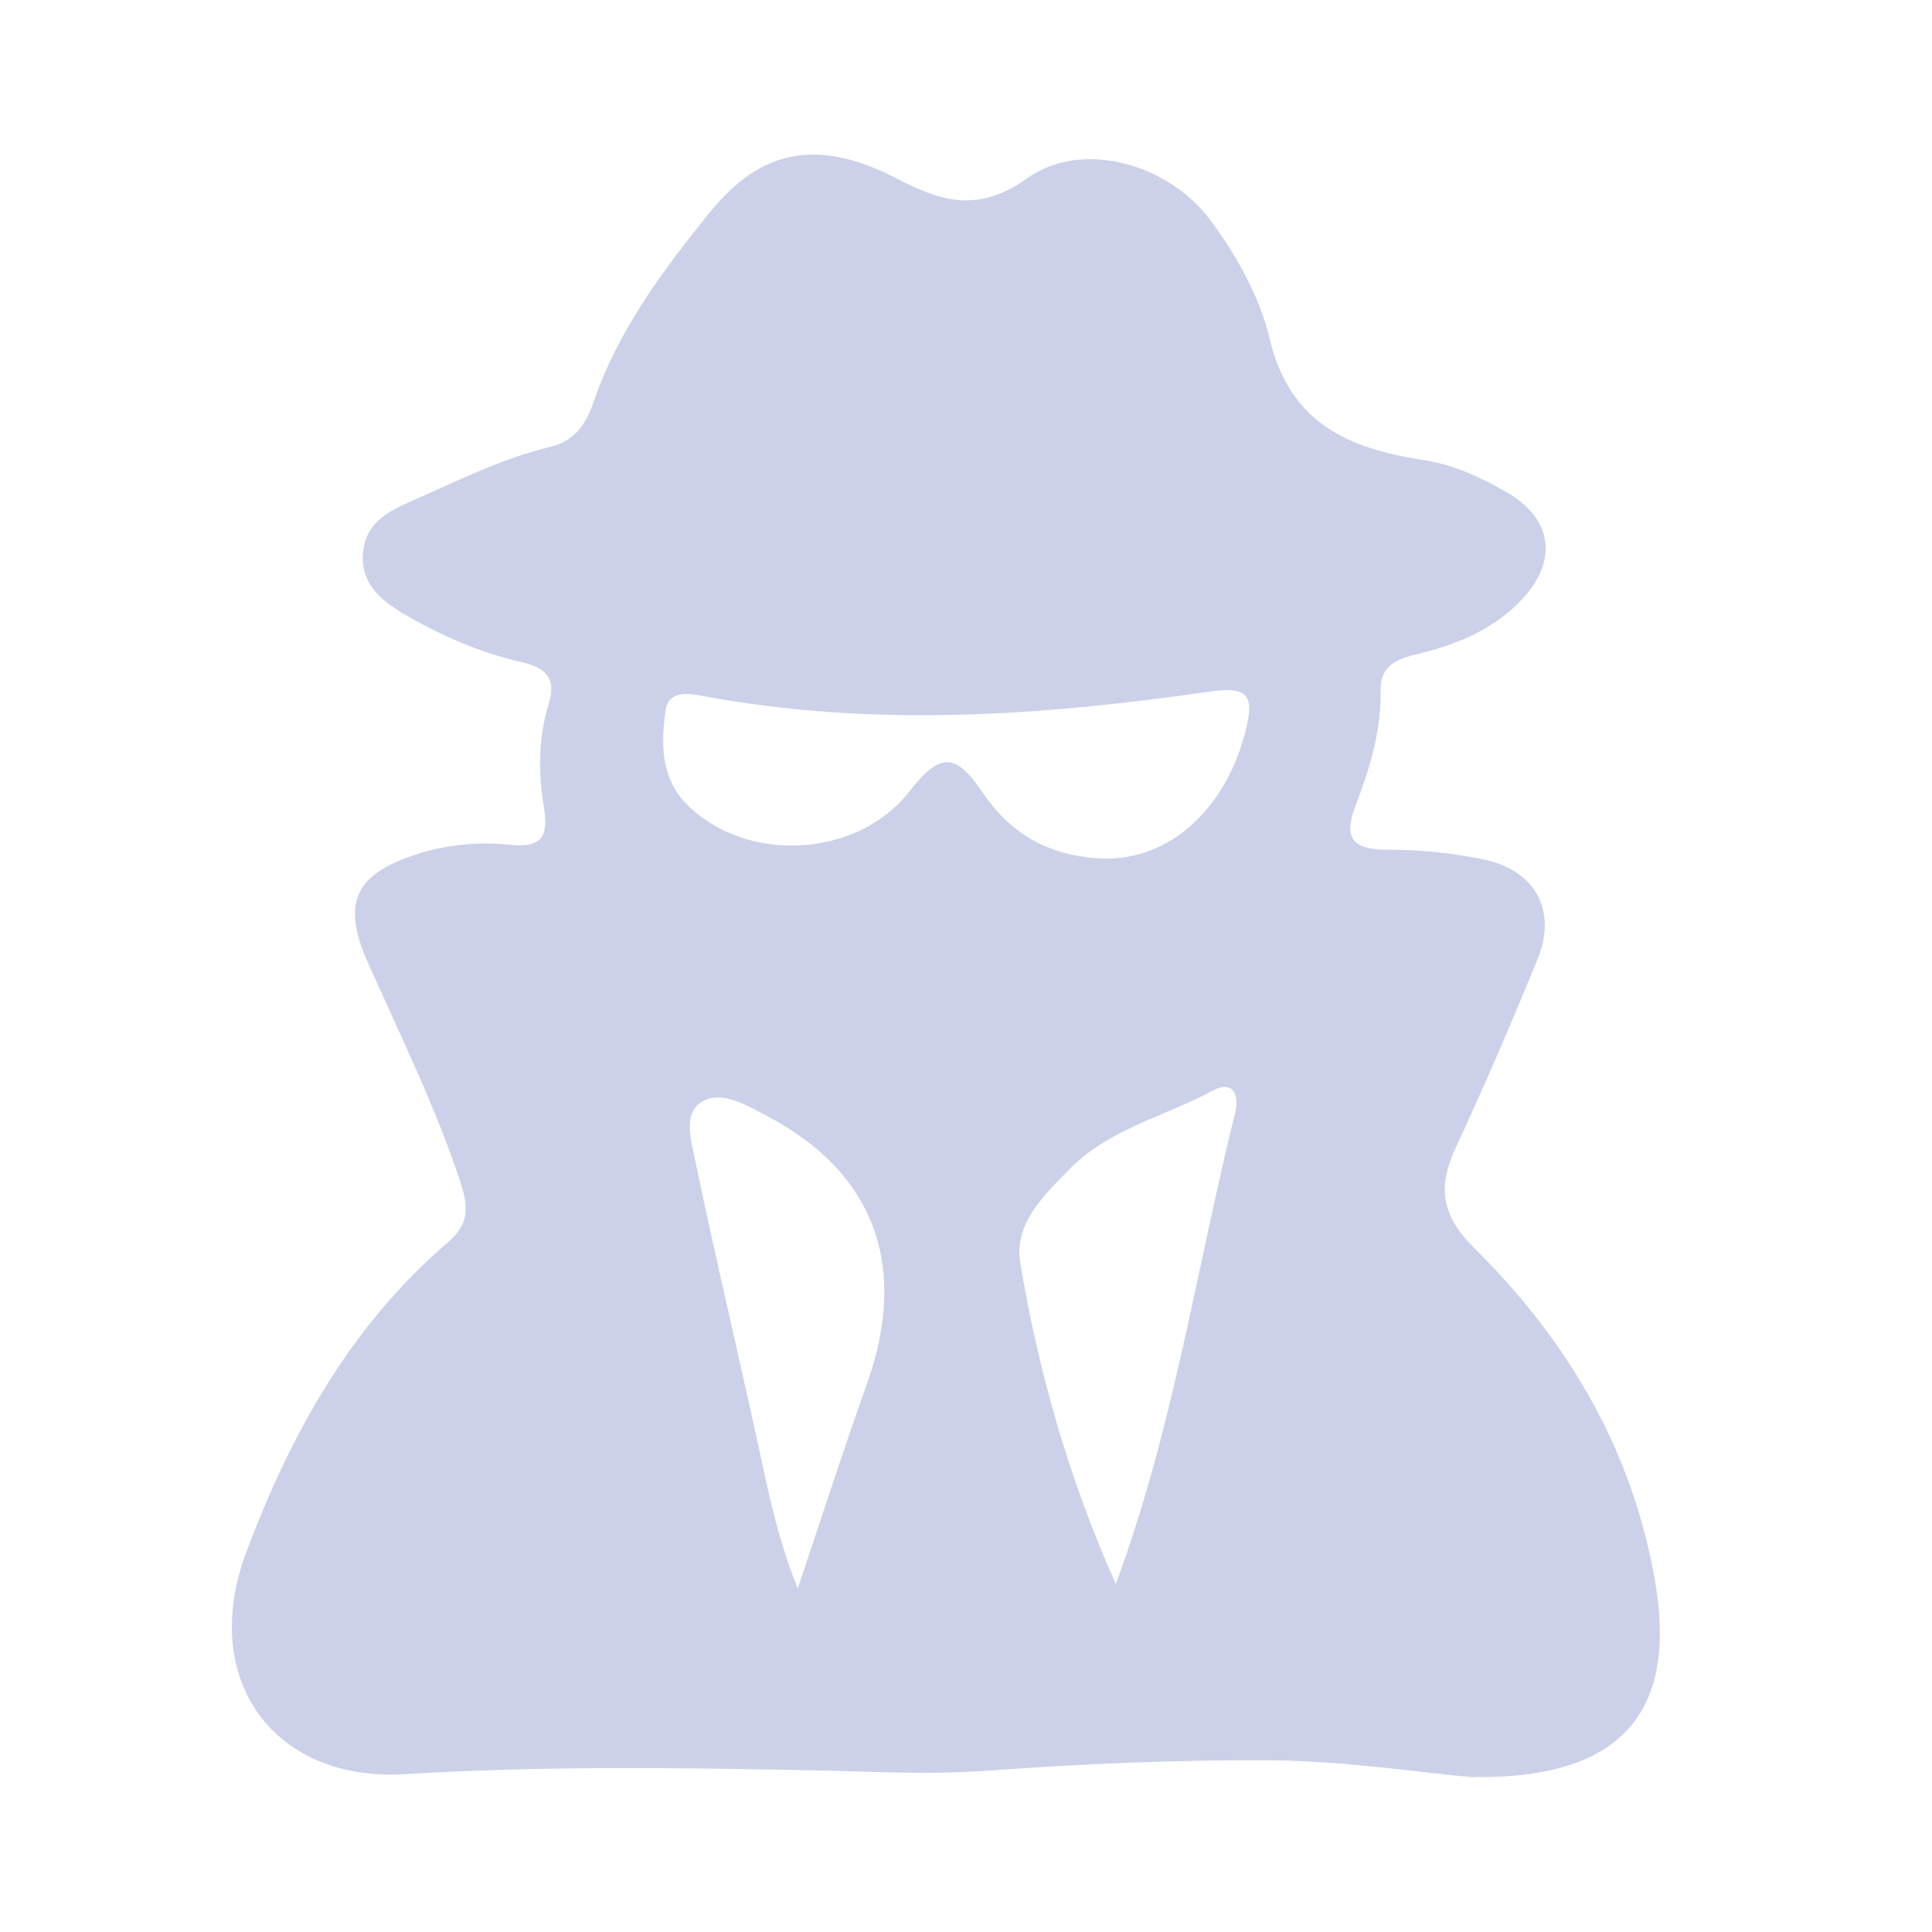
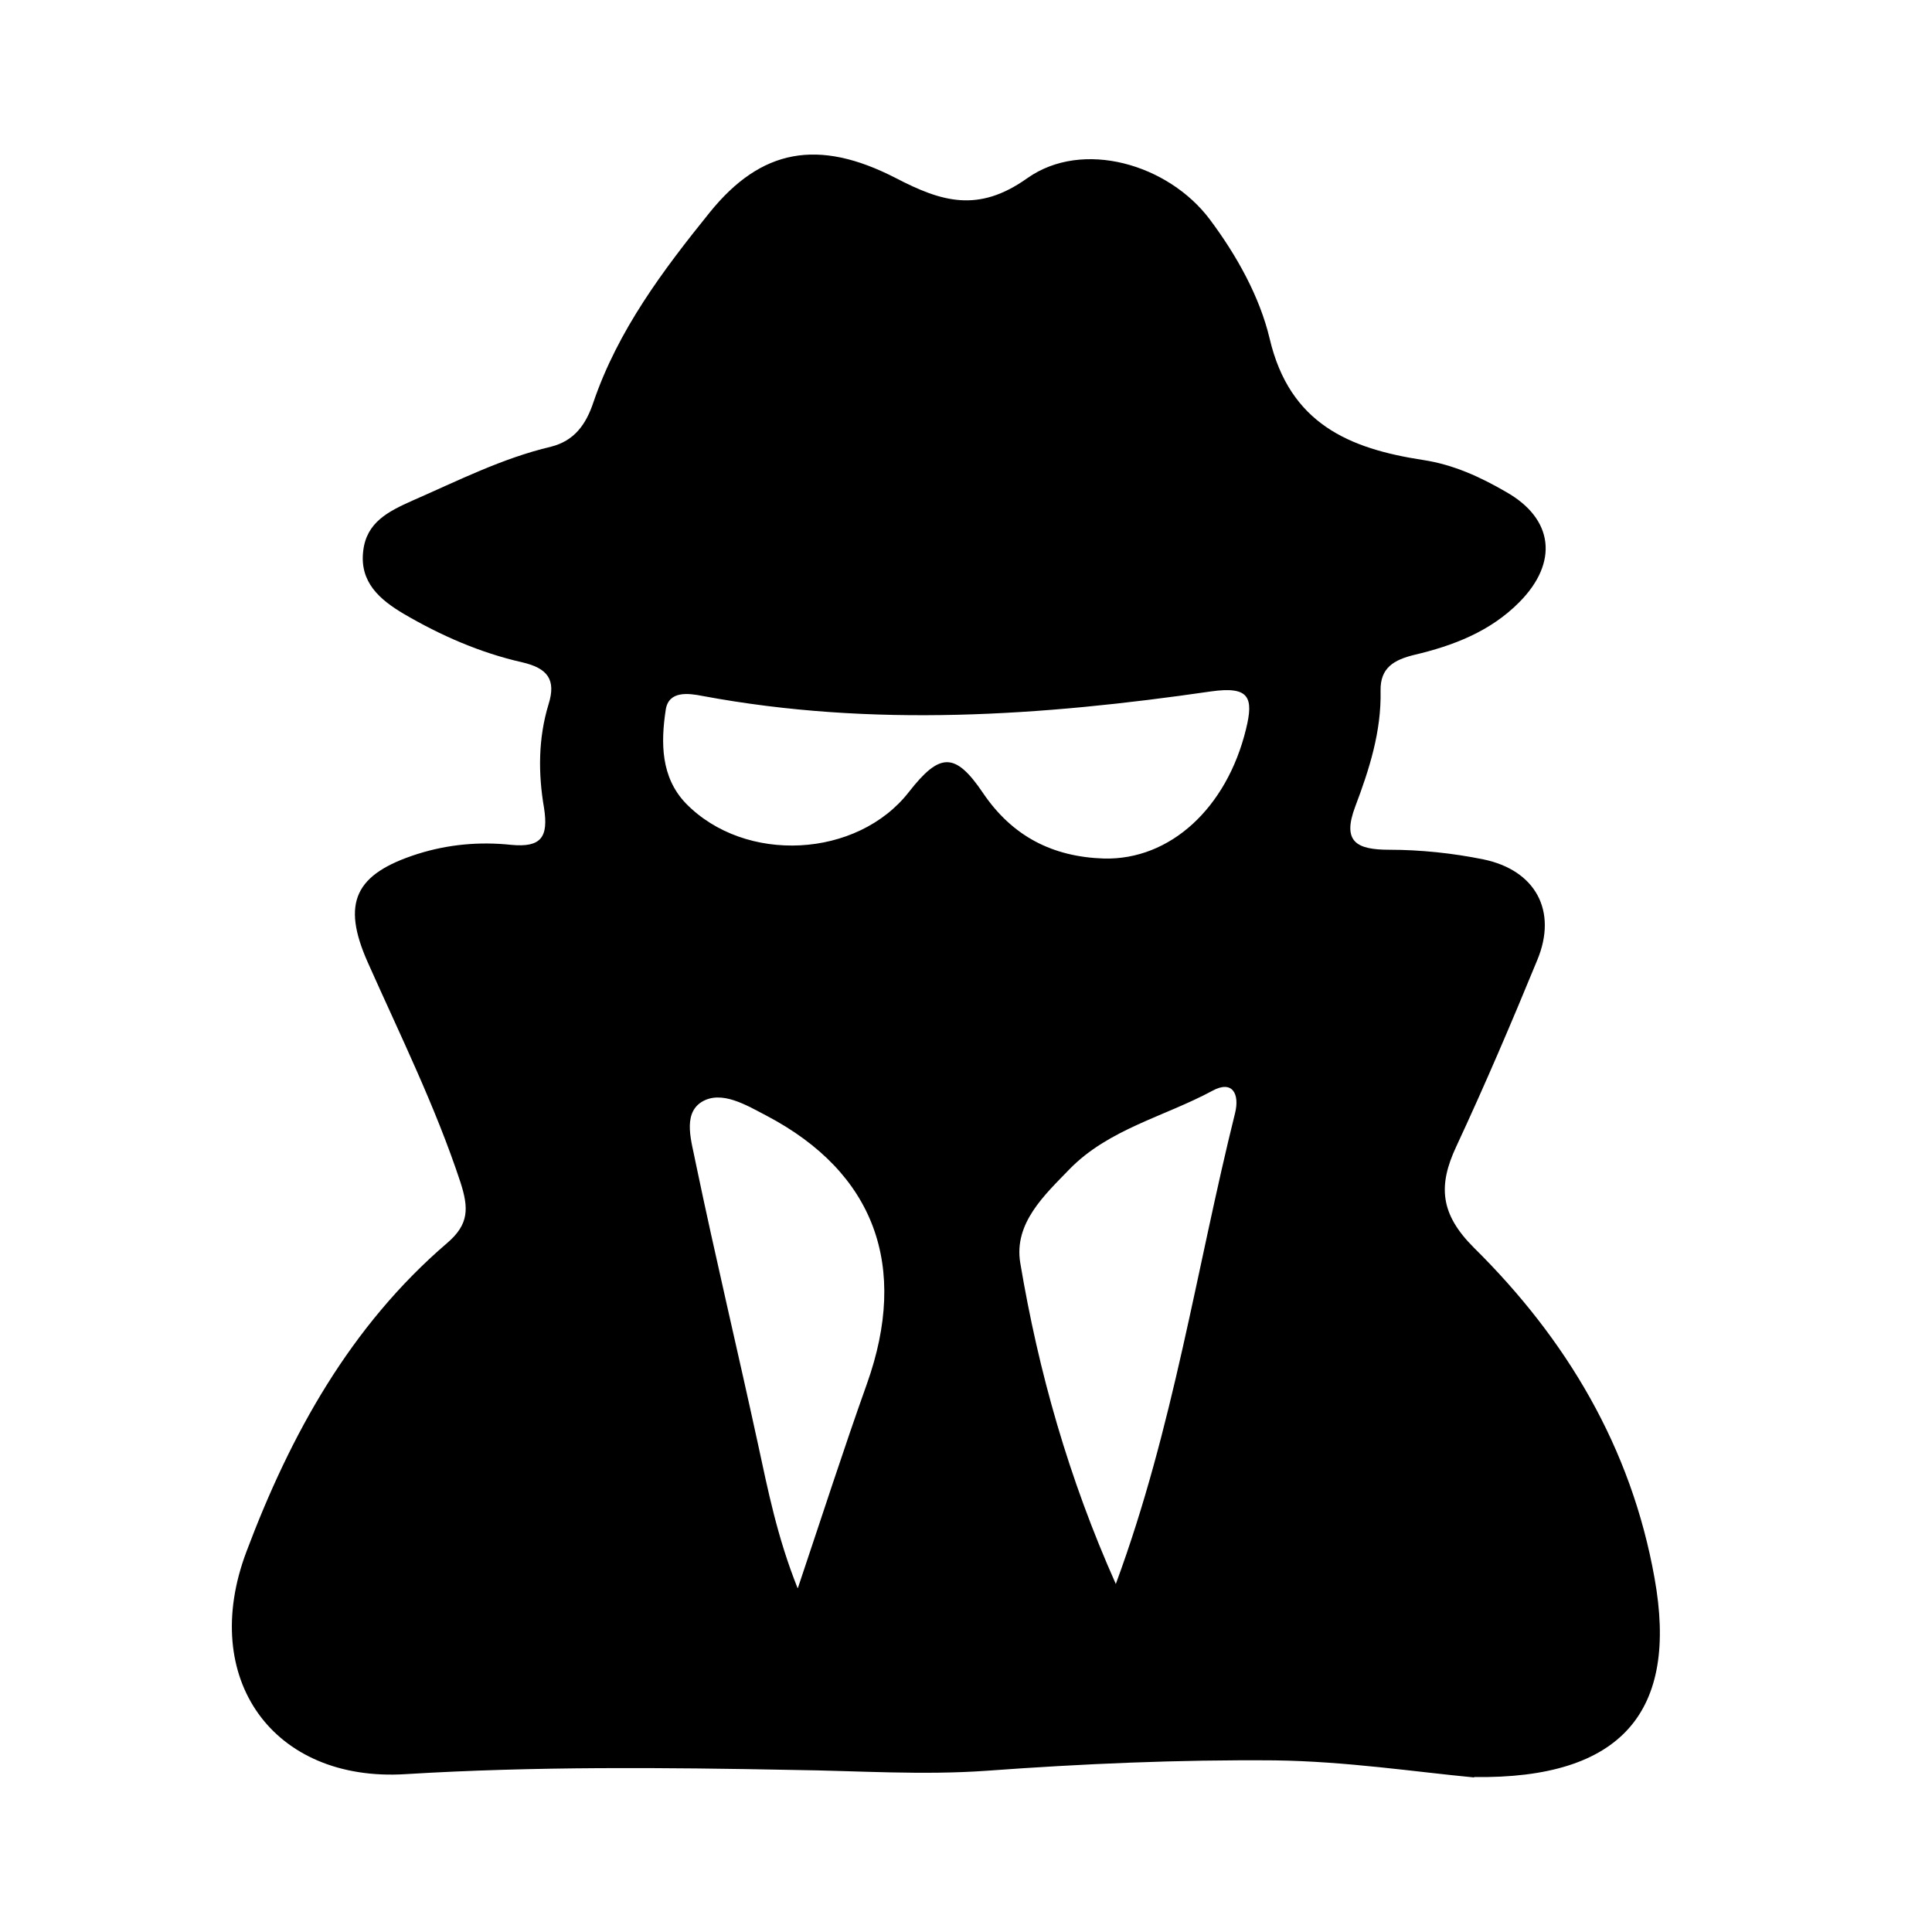
- <svg xmlns="http://www.w3.org/2000/svg" width="24" height="24" viewBox="0 0 24 24" fill="none">
-   <path d="M18.312 22.08C17.599 22.013 16.717 21.879 15.834 21.868C14.641 21.858 13.443 21.91 12.256 21.997C11.451 22.054 10.661 21.997 9.86 21.987C8.255 21.956 6.644 21.941 5.038 22.039C3.391 22.142 2.467 20.851 3.061 19.276C3.608 17.821 4.352 16.473 5.555 15.441C5.828 15.208 5.823 15.007 5.72 14.687C5.41 13.747 4.971 12.859 4.569 11.956C4.238 11.212 4.409 10.856 5.188 10.608C5.565 10.489 5.957 10.453 6.35 10.495C6.727 10.531 6.814 10.396 6.758 10.035C6.685 9.612 6.685 9.173 6.814 8.75C6.912 8.44 6.799 8.3 6.489 8.228C5.963 8.109 5.472 7.893 5.013 7.624C4.718 7.449 4.465 7.232 4.512 6.844C4.553 6.488 4.822 6.354 5.121 6.22C5.689 5.972 6.236 5.693 6.845 5.549C7.134 5.476 7.279 5.275 7.372 4.996C7.677 4.103 8.234 3.36 8.818 2.637C9.453 1.852 10.16 1.713 11.13 2.213C11.698 2.508 12.153 2.647 12.762 2.213C13.449 1.728 14.512 2.038 15.028 2.725C15.364 3.174 15.648 3.685 15.772 4.206C16.02 5.265 16.763 5.574 17.677 5.714C18.054 5.771 18.389 5.925 18.709 6.111C19.303 6.447 19.36 6.989 18.875 7.479C18.513 7.846 18.049 8.022 17.569 8.135C17.316 8.197 17.145 8.295 17.15 8.579C17.161 9.085 17.011 9.555 16.835 10.02C16.67 10.458 16.851 10.556 17.259 10.556C17.646 10.556 18.044 10.598 18.425 10.675C19.076 10.809 19.35 11.316 19.097 11.925C18.777 12.704 18.446 13.479 18.09 14.243C17.863 14.728 17.889 15.079 18.307 15.497C19.458 16.633 20.264 17.981 20.553 19.602C20.852 21.259 20.15 22.101 18.312 22.075V22.08ZM13.712 10.665C14.538 10.686 15.24 10.035 15.478 9.059C15.576 8.662 15.519 8.522 15.044 8.589C12.943 8.894 10.841 9.039 8.73 8.646C8.549 8.61 8.306 8.579 8.27 8.817C8.208 9.225 8.208 9.653 8.518 9.978C9.256 10.737 10.65 10.66 11.29 9.839C11.673 9.348 11.864 9.338 12.21 9.849C12.576 10.391 13.077 10.644 13.712 10.665ZM13.862 19.674C14.579 17.733 14.863 15.755 15.343 13.825C15.4 13.592 15.312 13.412 15.059 13.551C14.466 13.871 13.769 14.026 13.283 14.527C12.979 14.842 12.592 15.193 12.674 15.688C12.901 17.041 13.273 18.358 13.862 19.679V19.674ZM9.912 19.726C10.217 18.817 10.48 18.001 10.769 17.191C11.29 15.73 10.867 14.568 9.525 13.861C9.277 13.732 8.962 13.536 8.714 13.69C8.472 13.845 8.596 14.196 8.642 14.444C8.885 15.611 9.163 16.773 9.416 17.939C9.54 18.512 9.654 19.091 9.907 19.726H9.912Z" fill="#CCD1E9" />
+ <svg xmlns="http://www.w3.org/2000/svg" width="auto" height="auto" viewBox="0 0 24 24" fill="none">
+   <path d="M18.312 22.08C17.599 22.013 16.717 21.879 15.834 21.868C14.641 21.858 13.443 21.91 12.256 21.997C11.451 22.054 10.661 21.997 9.86 21.987C8.255 21.956 6.644 21.941 5.038 22.039C3.391 22.142 2.467 20.851 3.061 19.276C3.608 17.821 4.352 16.473 5.555 15.441C5.828 15.208 5.823 15.007 5.72 14.687C5.41 13.747 4.971 12.859 4.569 11.956C4.238 11.212 4.409 10.856 5.188 10.608C5.565 10.489 5.957 10.453 6.35 10.495C6.727 10.531 6.814 10.396 6.758 10.035C6.685 9.612 6.685 9.173 6.814 8.75C6.912 8.44 6.799 8.3 6.489 8.228C5.963 8.109 5.472 7.893 5.013 7.624C4.718 7.449 4.465 7.232 4.512 6.844C4.553 6.488 4.822 6.354 5.121 6.22C5.689 5.972 6.236 5.693 6.845 5.549C7.134 5.476 7.279 5.275 7.372 4.996C7.677 4.103 8.234 3.36 8.818 2.637C9.453 1.852 10.16 1.713 11.13 2.213C11.698 2.508 12.153 2.647 12.762 2.213C13.449 1.728 14.512 2.038 15.028 2.725C15.364 3.174 15.648 3.685 15.772 4.206C16.02 5.265 16.763 5.574 17.677 5.714C18.054 5.771 18.389 5.925 18.709 6.111C19.303 6.447 19.36 6.989 18.875 7.479C18.513 7.846 18.049 8.022 17.569 8.135C17.316 8.197 17.145 8.295 17.15 8.579C17.161 9.085 17.011 9.555 16.835 10.02C16.67 10.458 16.851 10.556 17.259 10.556C17.646 10.556 18.044 10.598 18.425 10.675C19.076 10.809 19.35 11.316 19.097 11.925C18.777 12.704 18.446 13.479 18.09 14.243C17.863 14.728 17.889 15.079 18.307 15.497C19.458 16.633 20.264 17.981 20.553 19.602C20.852 21.259 20.15 22.101 18.312 22.075V22.08ZM13.712 10.665C14.538 10.686 15.24 10.035 15.478 9.059C15.576 8.662 15.519 8.522 15.044 8.589C12.943 8.894 10.841 9.039 8.73 8.646C8.549 8.61 8.306 8.579 8.27 8.817C8.208 9.225 8.208 9.653 8.518 9.978C9.256 10.737 10.65 10.66 11.29 9.839C11.673 9.348 11.864 9.338 12.21 9.849C12.576 10.391 13.077 10.644 13.712 10.665ZM13.862 19.674C14.579 17.733 14.863 15.755 15.343 13.825C15.4 13.592 15.312 13.412 15.059 13.551C14.466 13.871 13.769 14.026 13.283 14.527C12.979 14.842 12.592 15.193 12.674 15.688C12.901 17.041 13.273 18.358 13.862 19.679V19.674ZM9.912 19.726C10.217 18.817 10.48 18.001 10.769 17.191C11.29 15.73 10.867 14.568 9.525 13.861C9.277 13.732 8.962 13.536 8.714 13.69C8.472 13.845 8.596 14.196 8.642 14.444C8.885 15.611 9.163 16.773 9.416 17.939C9.54 18.512 9.654 19.091 9.907 19.726H9.912Z" fill="currentColor" />
</svg>
